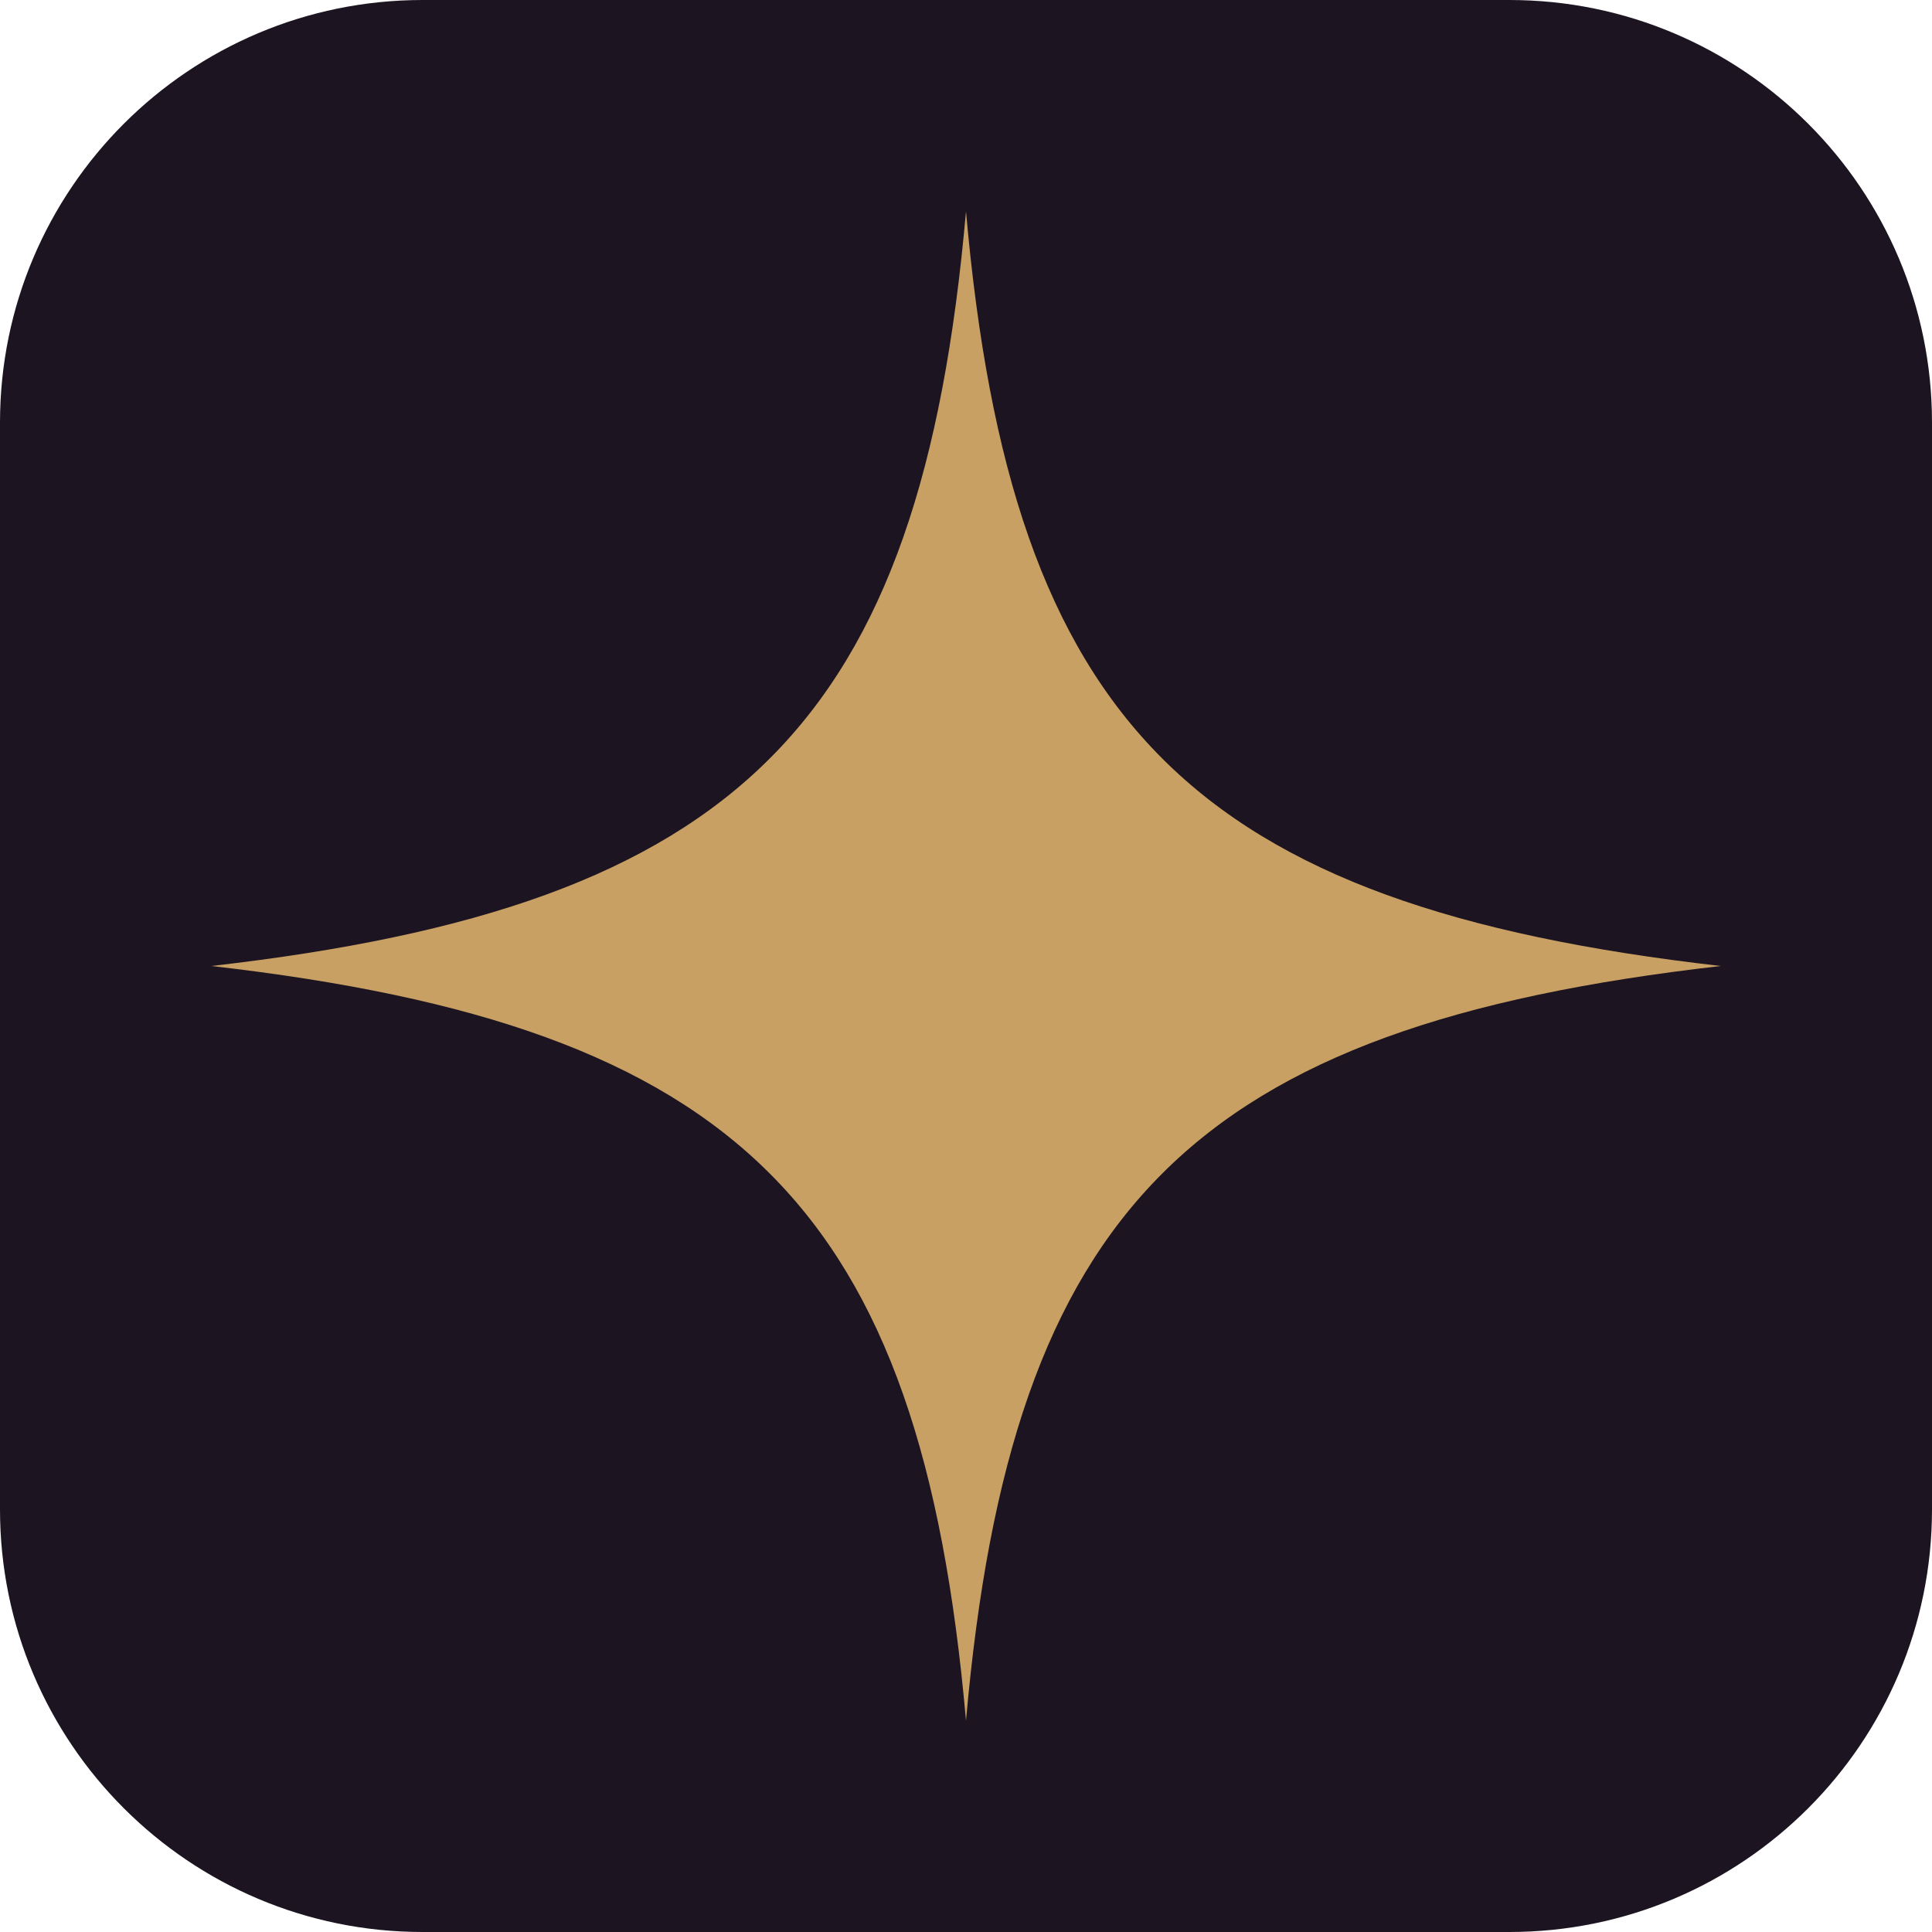
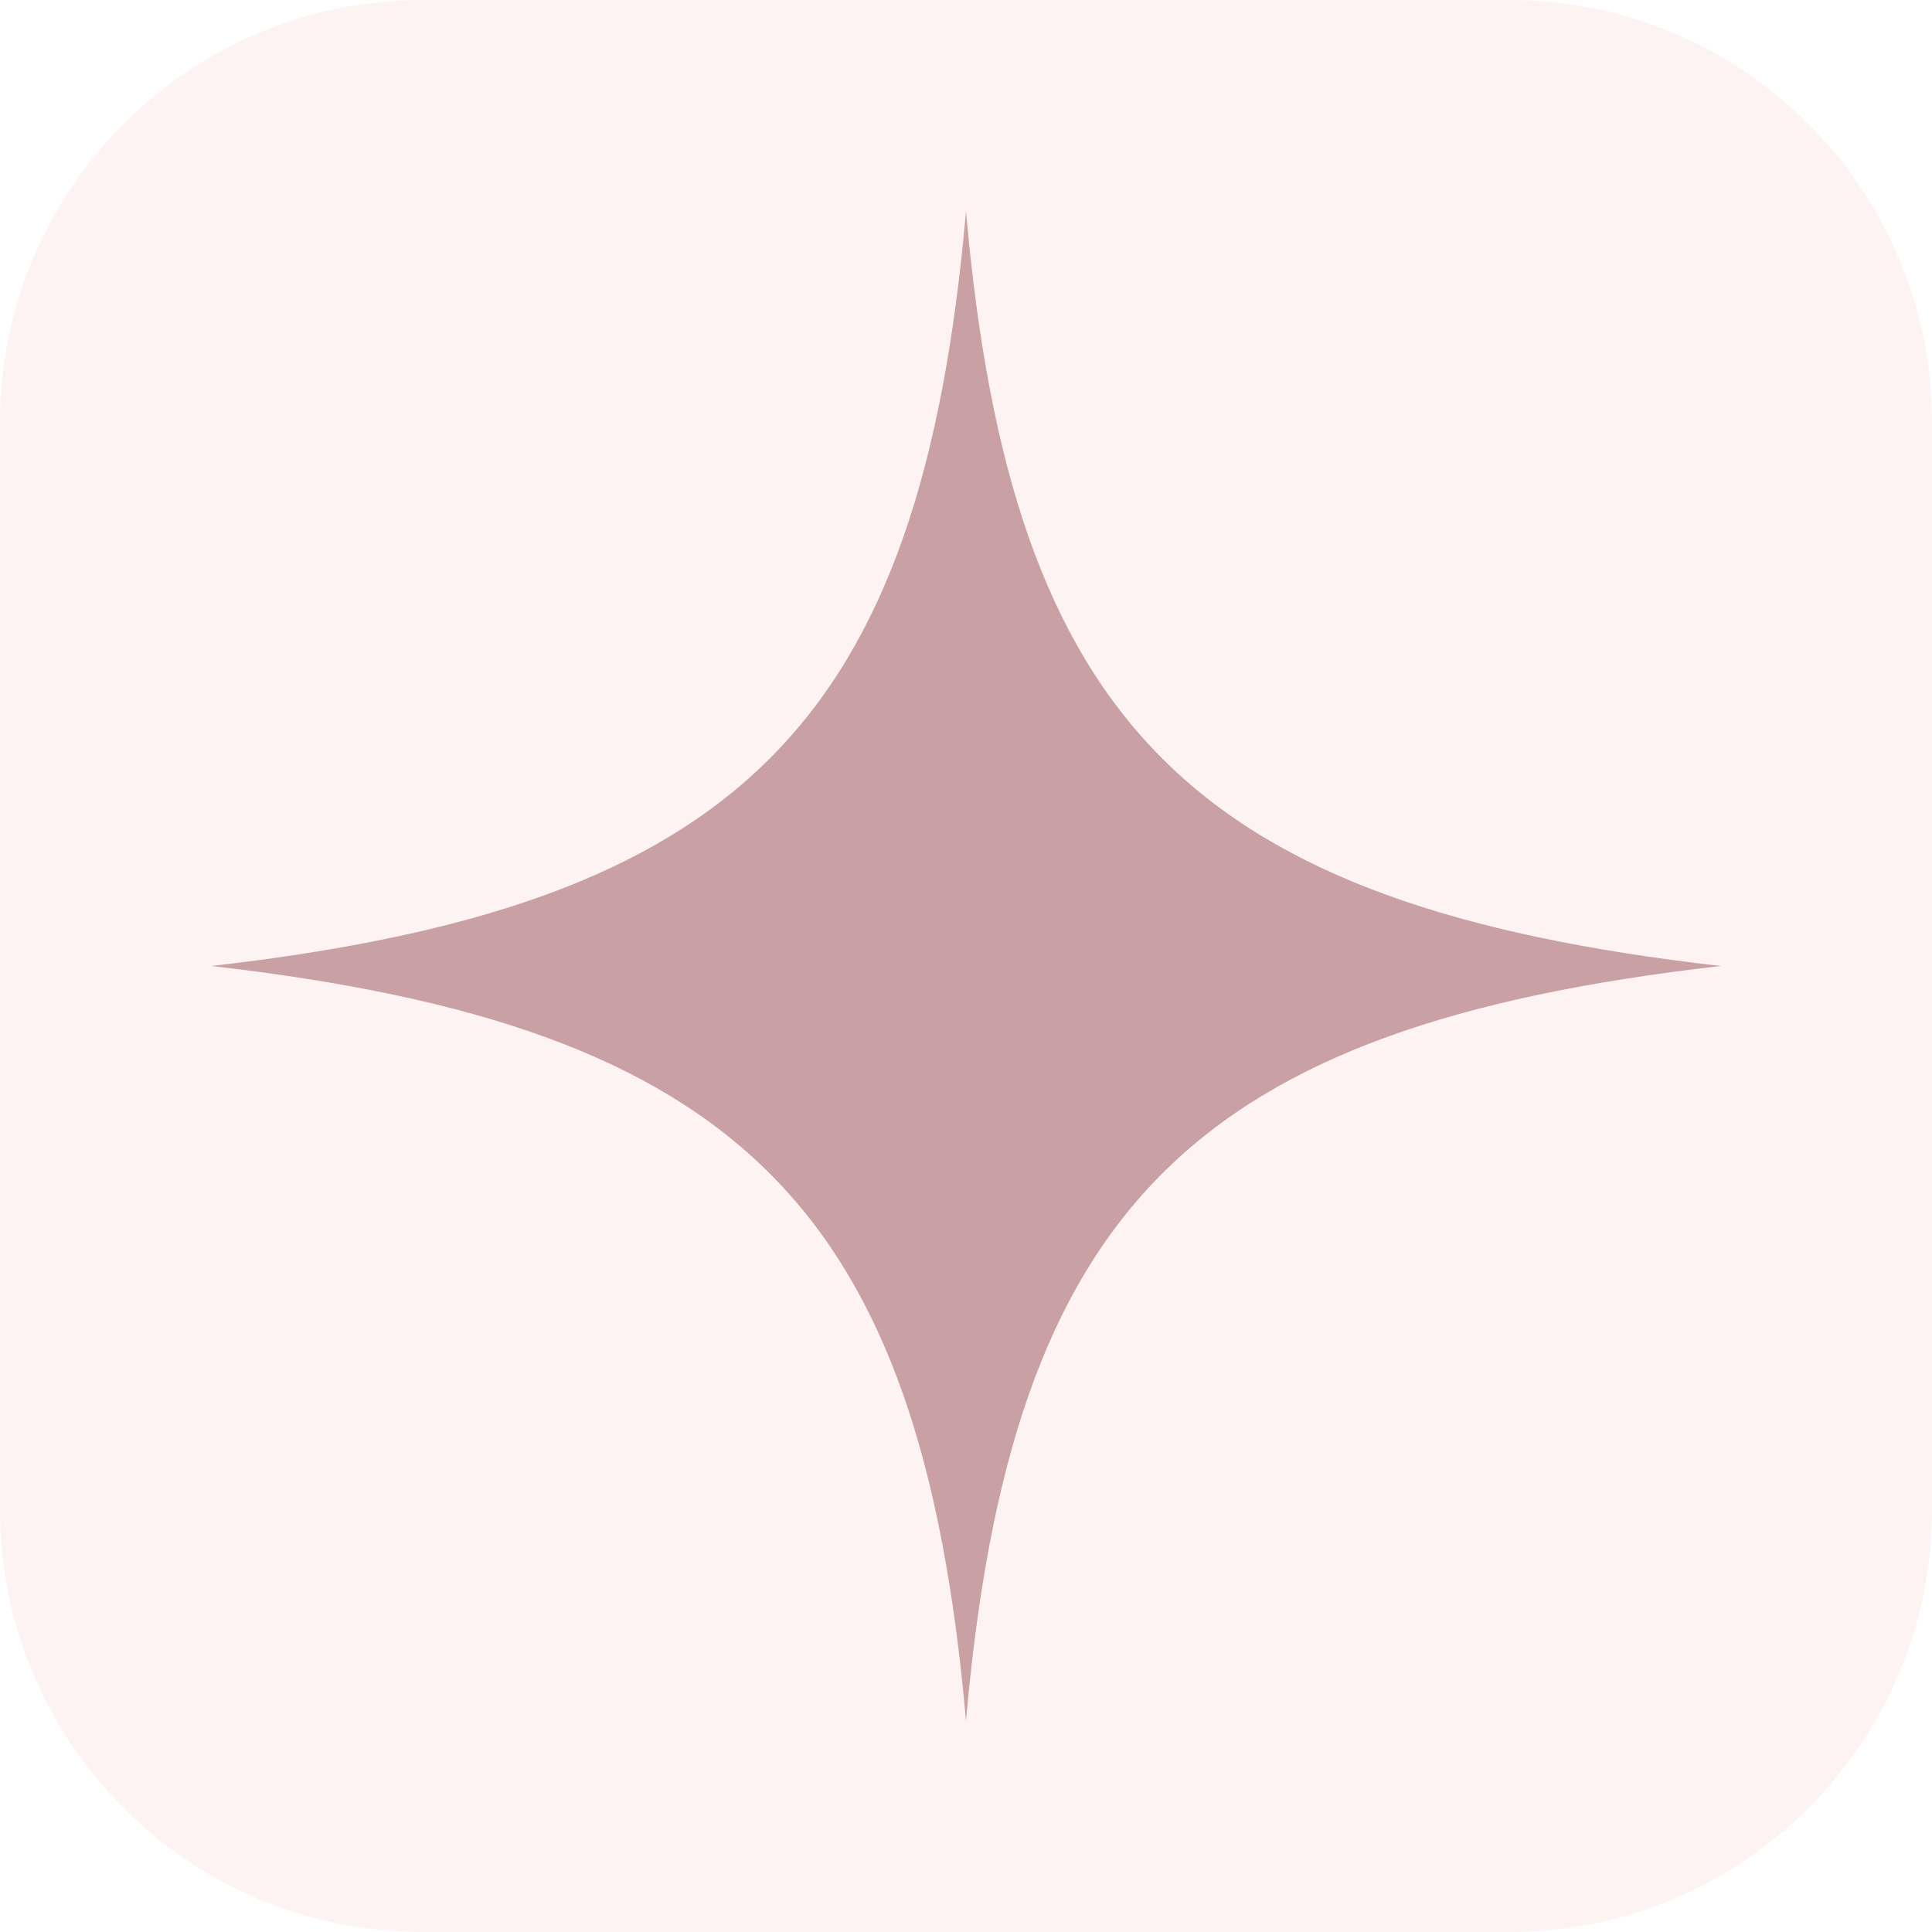
<svg xmlns="http://www.w3.org/2000/svg" viewBox="0 0 64 64">
-   <rect width="64" height="64" rx="14" fill="#1c1420" />
-   <path d="M32 7            C 33.5 24, 39.5 30, 57 32            C 39.5 34, 33.5 40, 32 57            C 30.5 40, 24.5 34, 7 32            C 24.5 30, 30.5 24, 32 7            Z" fill="#c9a063" />
+   <rect width="64" height="64" rx="14" fill="#fef3f3" />
+   <path d="M32 7            C 33.5 24, 39.5 30, 57 32            C 39.5 34, 33.5 40, 32 57            C 30.5 40, 24.5 34, 7 32            C 24.5 30, 30.5 24, 32 7            Z" fill="#c9a0a3" />
</svg>
